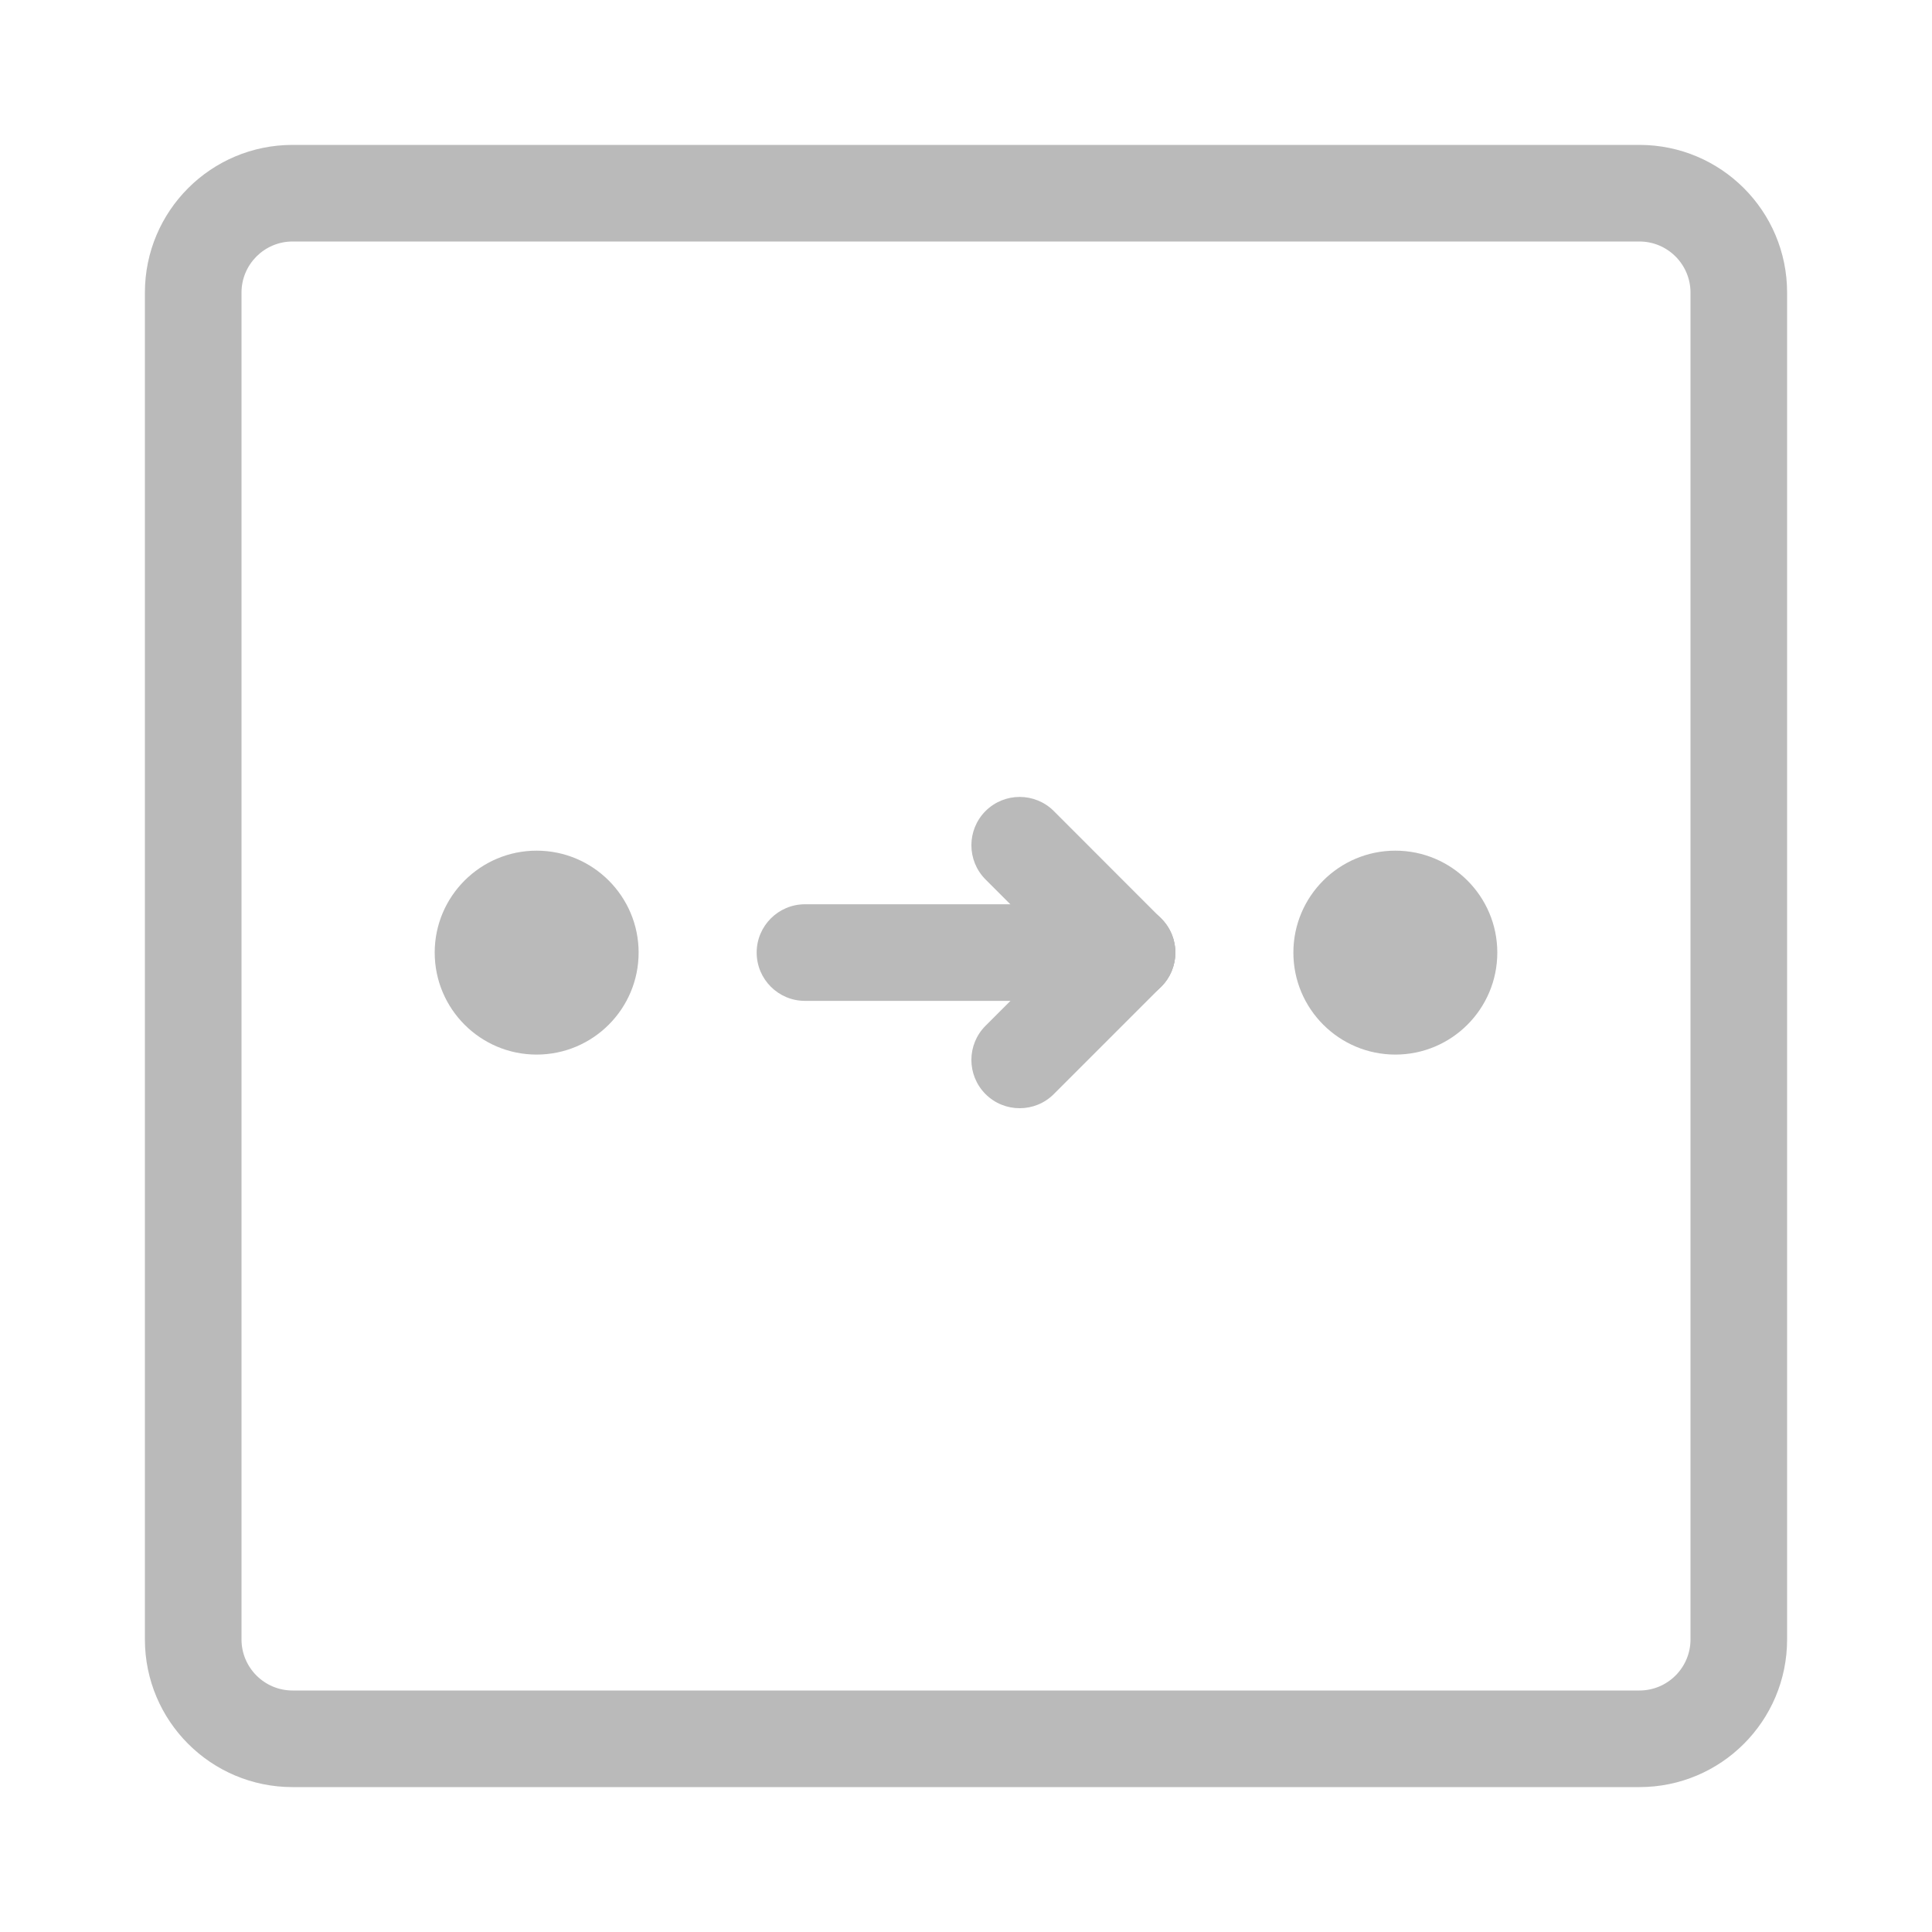
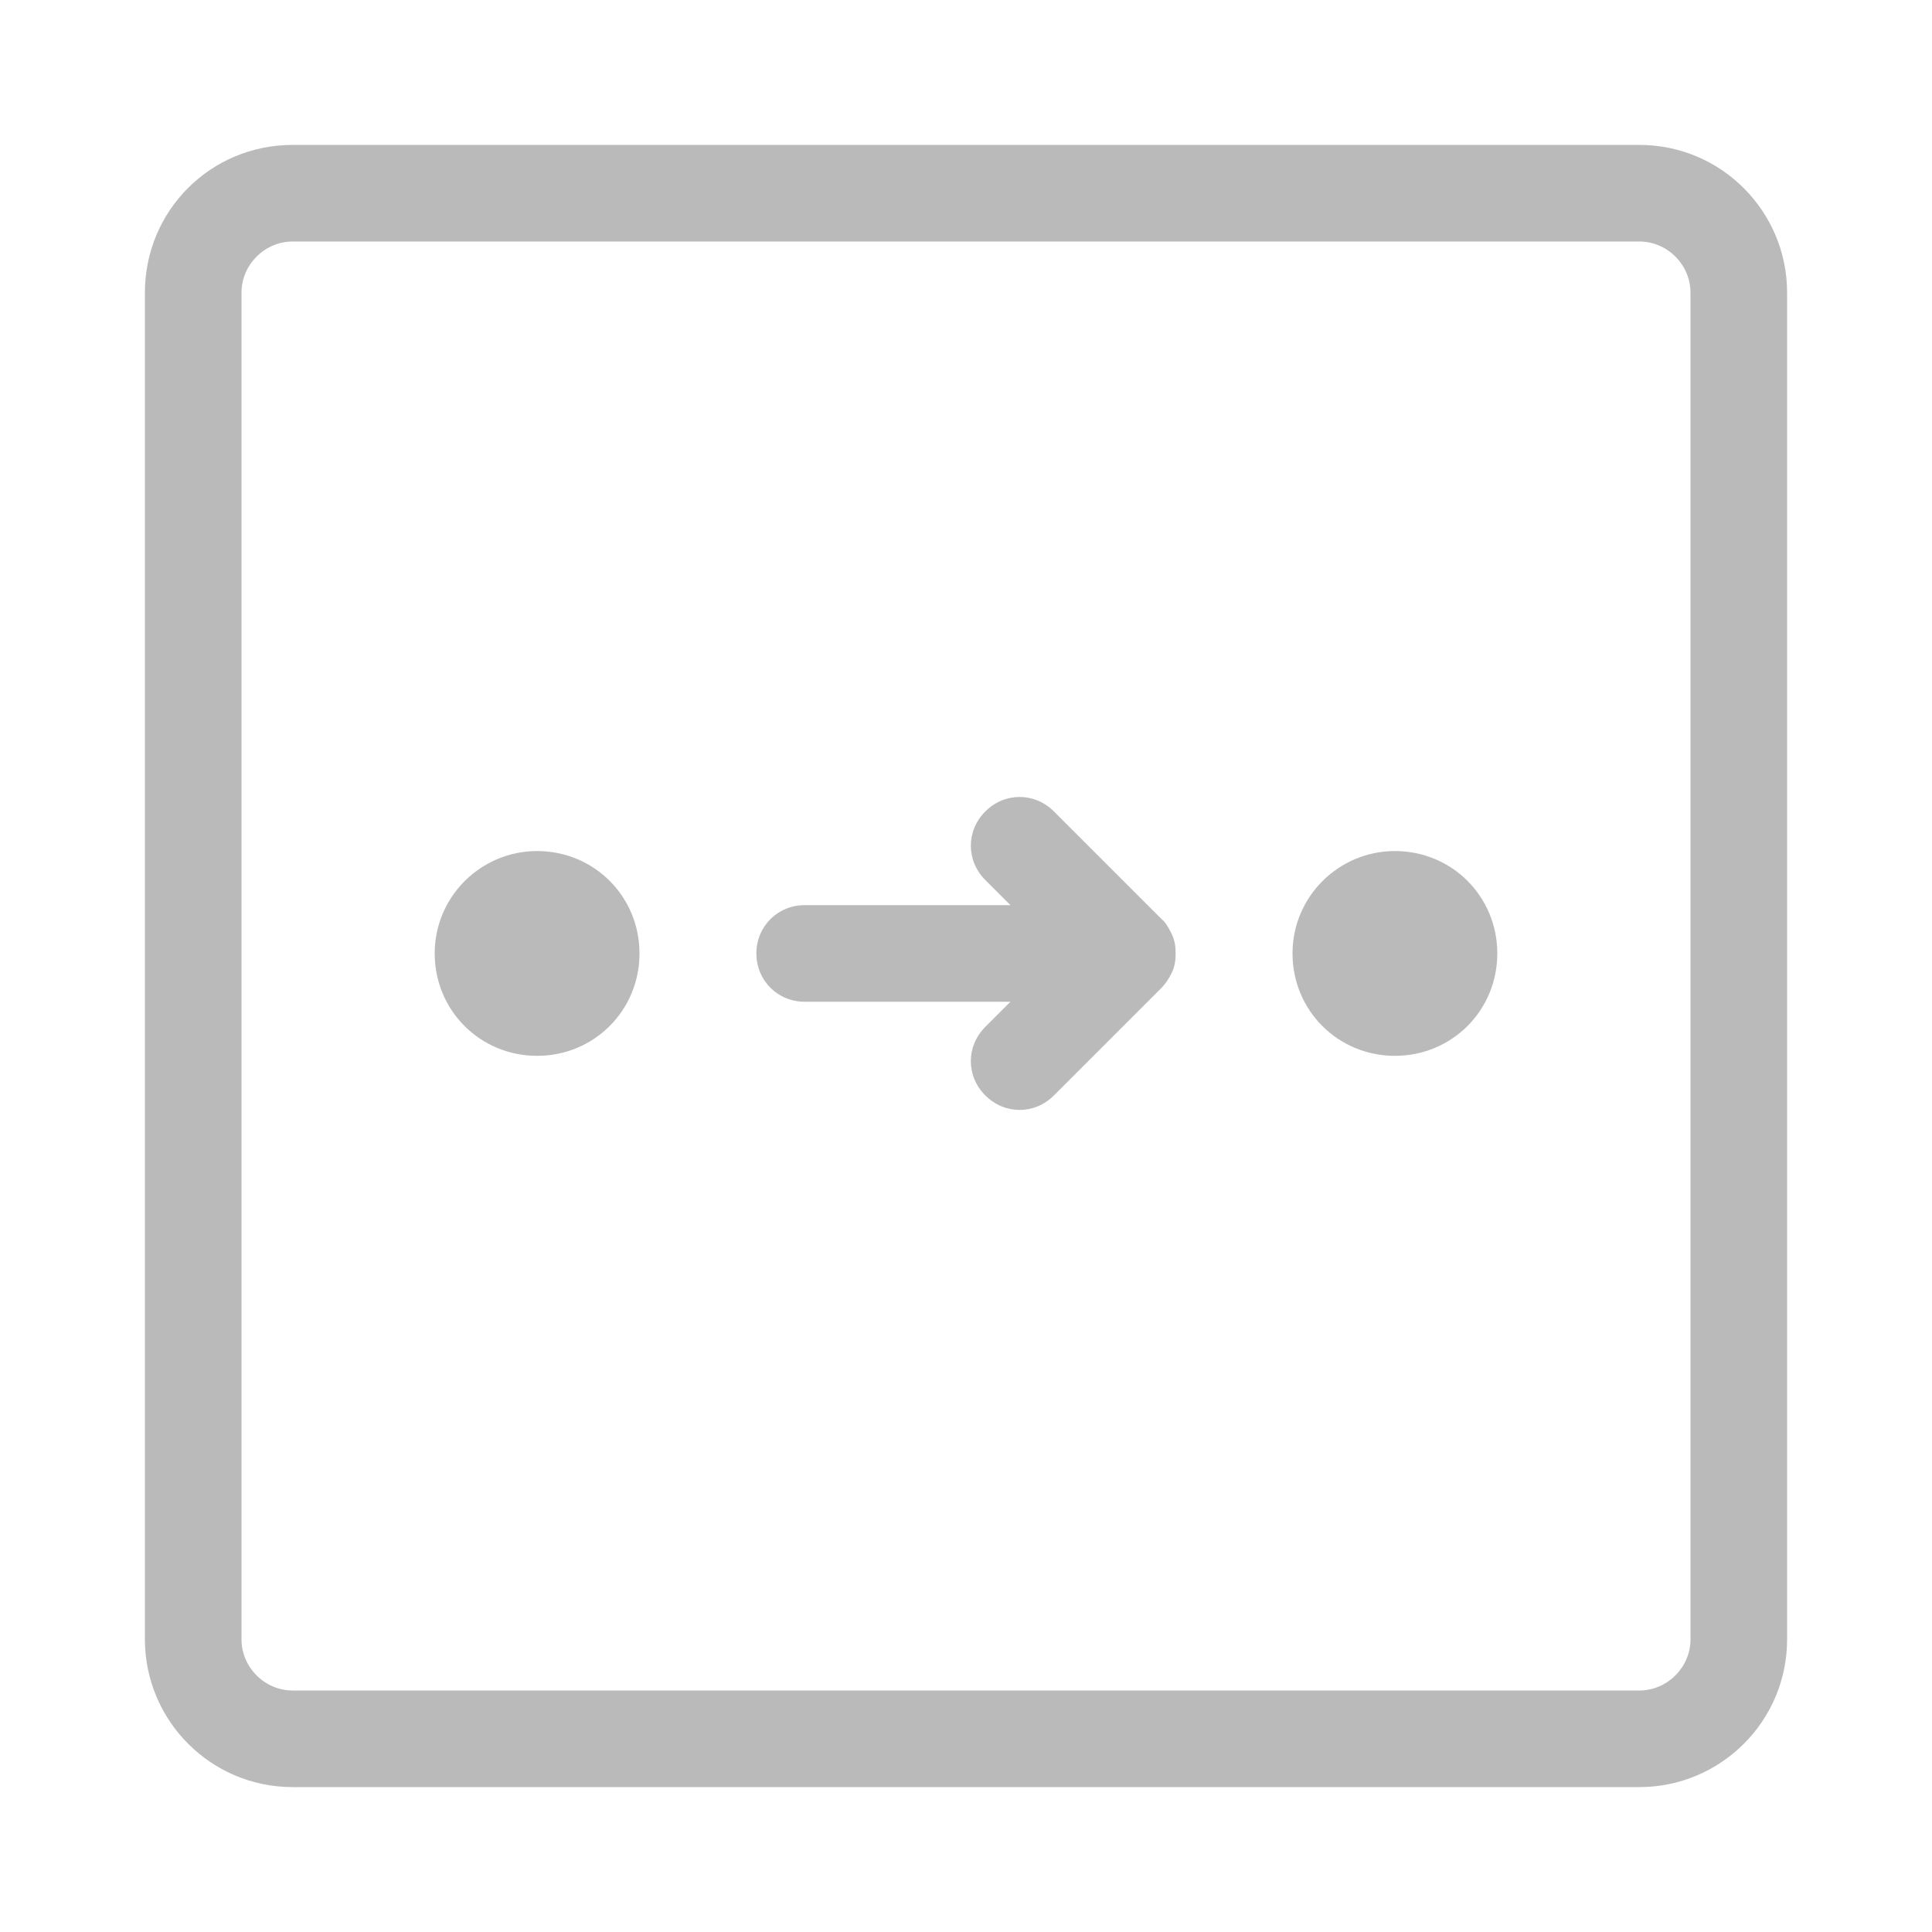
<svg xmlns="http://www.w3.org/2000/svg" width="20" height="20" viewBox="0 0 20 20" fill="none">
-   <path fill-rule="evenodd" clip-rule="evenodd" d="M3.029 2.5C2.737 2.5 2.5 2.737 2.5 3.029V16.971C2.5 17.263 2.737 17.5 3.029 17.5H16.971C17.263 17.5 17.5 17.263 17.5 16.971V3.029C17.5 2.737 17.263 2.5 16.971 2.5H3.029ZM1.5 3.029C1.5 2.184 2.184 1.5 3.029 1.5H16.971C17.816 1.5 18.5 2.184 18.5 3.029V16.971C18.5 17.816 17.816 18.5 16.971 18.5H3.029C2.184 18.5 1.5 17.816 1.5 16.971V3.029Z" fill="#BABABA" />
-   <path fill-rule="evenodd" clip-rule="evenodd" d="M12.167 9.861C12.167 10.137 11.943 10.361 11.667 10.361H8.333C8.057 10.361 7.833 10.137 7.833 9.861C7.833 9.585 8.057 9.361 8.333 9.361H11.667C11.943 9.361 12.167 9.585 12.167 9.861Z" fill="#BABABA" />
-   <path fill-rule="evenodd" clip-rule="evenodd" d="M12.02 9.508C12.216 9.703 12.216 10.019 12.02 10.215L10.909 11.326C10.714 11.521 10.397 11.521 10.202 11.326C10.007 11.13 10.007 10.814 10.202 10.619L11.313 9.508C11.508 9.312 11.825 9.312 12.02 9.508Z" fill="#BABABA" />
-   <path fill-rule="evenodd" clip-rule="evenodd" d="M12.02 10.215C11.825 10.41 11.508 10.41 11.313 10.215L10.202 9.104C10.007 8.908 10.007 8.592 10.202 8.396C10.397 8.201 10.714 8.201 10.909 8.396L12.02 9.508C12.216 9.703 12.216 10.019 12.02 10.215Z" fill="#BABABA" />
-   <path d="m 4.5,9.861 c 0,0.583 0.473,1.056 1.055,1.056 C 6.138,10.917 6.611,10.444 6.611,9.861 6.611,9.279 6.138,8.806 5.555,8.806 4.973,8.806 4.5,9.279 4.5,9.861 Z" fill="#bababa" style="stroke-width:1.9" />
-   <path d="m 13.389,9.861 c 0,0.583 0.473,1.056 1.056,1.056 C 15.027,10.917 15.5,10.444 15.5,9.861 15.5,9.279 15.027,8.806 14.445,8.806 13.862,8.806 13.389,9.279 13.389,9.861 Z" fill="#bababa" style="stroke-width:1.9" />
+   <path fill-rule="evenodd" clip-rule="evenodd" d="M16.97 1.5H3.03C2.18 1.5 1.5 2.18 1.5 3.03V16.97C1.5 17.81 2.18 18.5 3.03 18.5H16.97C17.81 18.5 18.5 17.82 18.5 16.97V3.03C18.5 2.19 17.82 1.5 16.97 1.5ZM17.5 16.97C17.5 17.26 17.26 17.5 16.97 17.5H3.03C2.74 17.5 2.5 17.26 2.5 16.97V3.03C2.5 2.74 2.74 2.5 3.03 2.5H16.97C17.26 2.5 17.5 2.74 17.5 3.03V16.97Z" fill="#BABABA" />
+   <path fill-rule="evenodd" clip-rule="evenodd" d="M12.17 9.86C12.17 9.8 12.16 9.73 12.13 9.67C12.1 9.61 12.07 9.55 12.02 9.51L10.91 8.4C10.71 8.2 10.4 8.2 10.2 8.4C10 8.6 10 8.91 10.2 9.11L10.46 9.37H8.33C8.05 9.37 7.83 9.59 7.83 9.87C7.83 10.15 8.05 10.37 8.33 10.37H10.46L10.2 10.63C10 10.83 10 11.14 10.2 11.34C10.4 11.54 10.71 11.54 10.91 11.34L12.02 10.23C12.07 10.18 12.1 10.13 12.13 10.07C12.16 10.01 12.17 9.94 12.17 9.88V9.86Z" fill="#BABABA" />
+   <path fill-rule="evenodd" clip-rule="evenodd" d="M5.56 8.81C4.98 8.81 4.5 9.28 4.5 9.87C4.5 10.46 4.97 10.93 5.56 10.93C6.15 10.93 6.62 10.46 6.62 9.87C6.62 9.28 6.15 8.81 5.56 8.81Z" fill="#BABABA" />
+   <path fill-rule="evenodd" clip-rule="evenodd" d="M14.44 8.81C13.86 8.81 13.38 9.28 13.38 9.87C13.38 10.46 13.85 10.93 14.44 10.93C15.03 10.93 15.5 10.46 15.5 9.87C15.5 9.28 15.03 8.81 14.44 8.81Z" fill="#BABABA" />
</svg>
